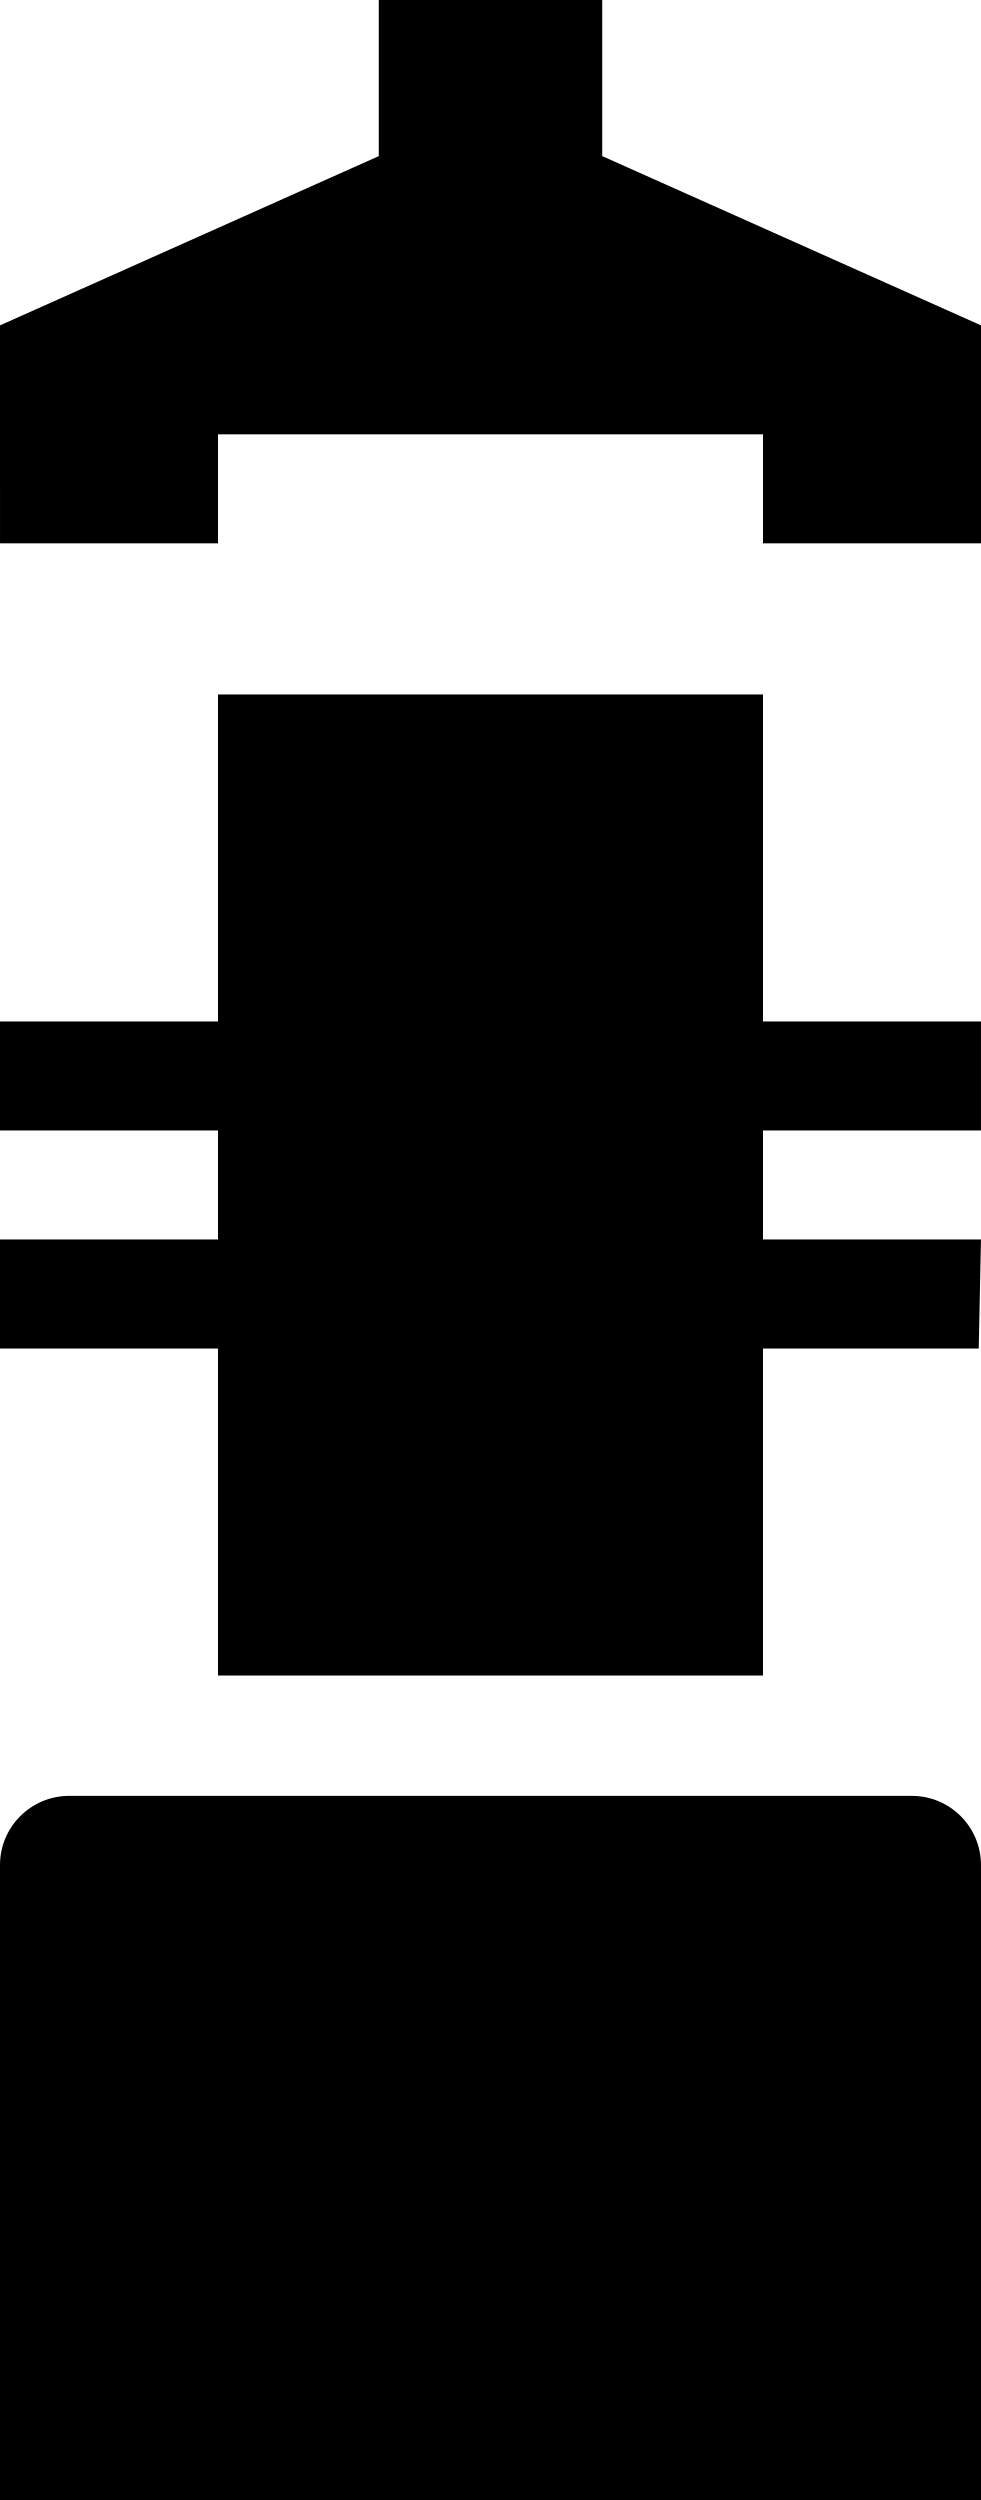
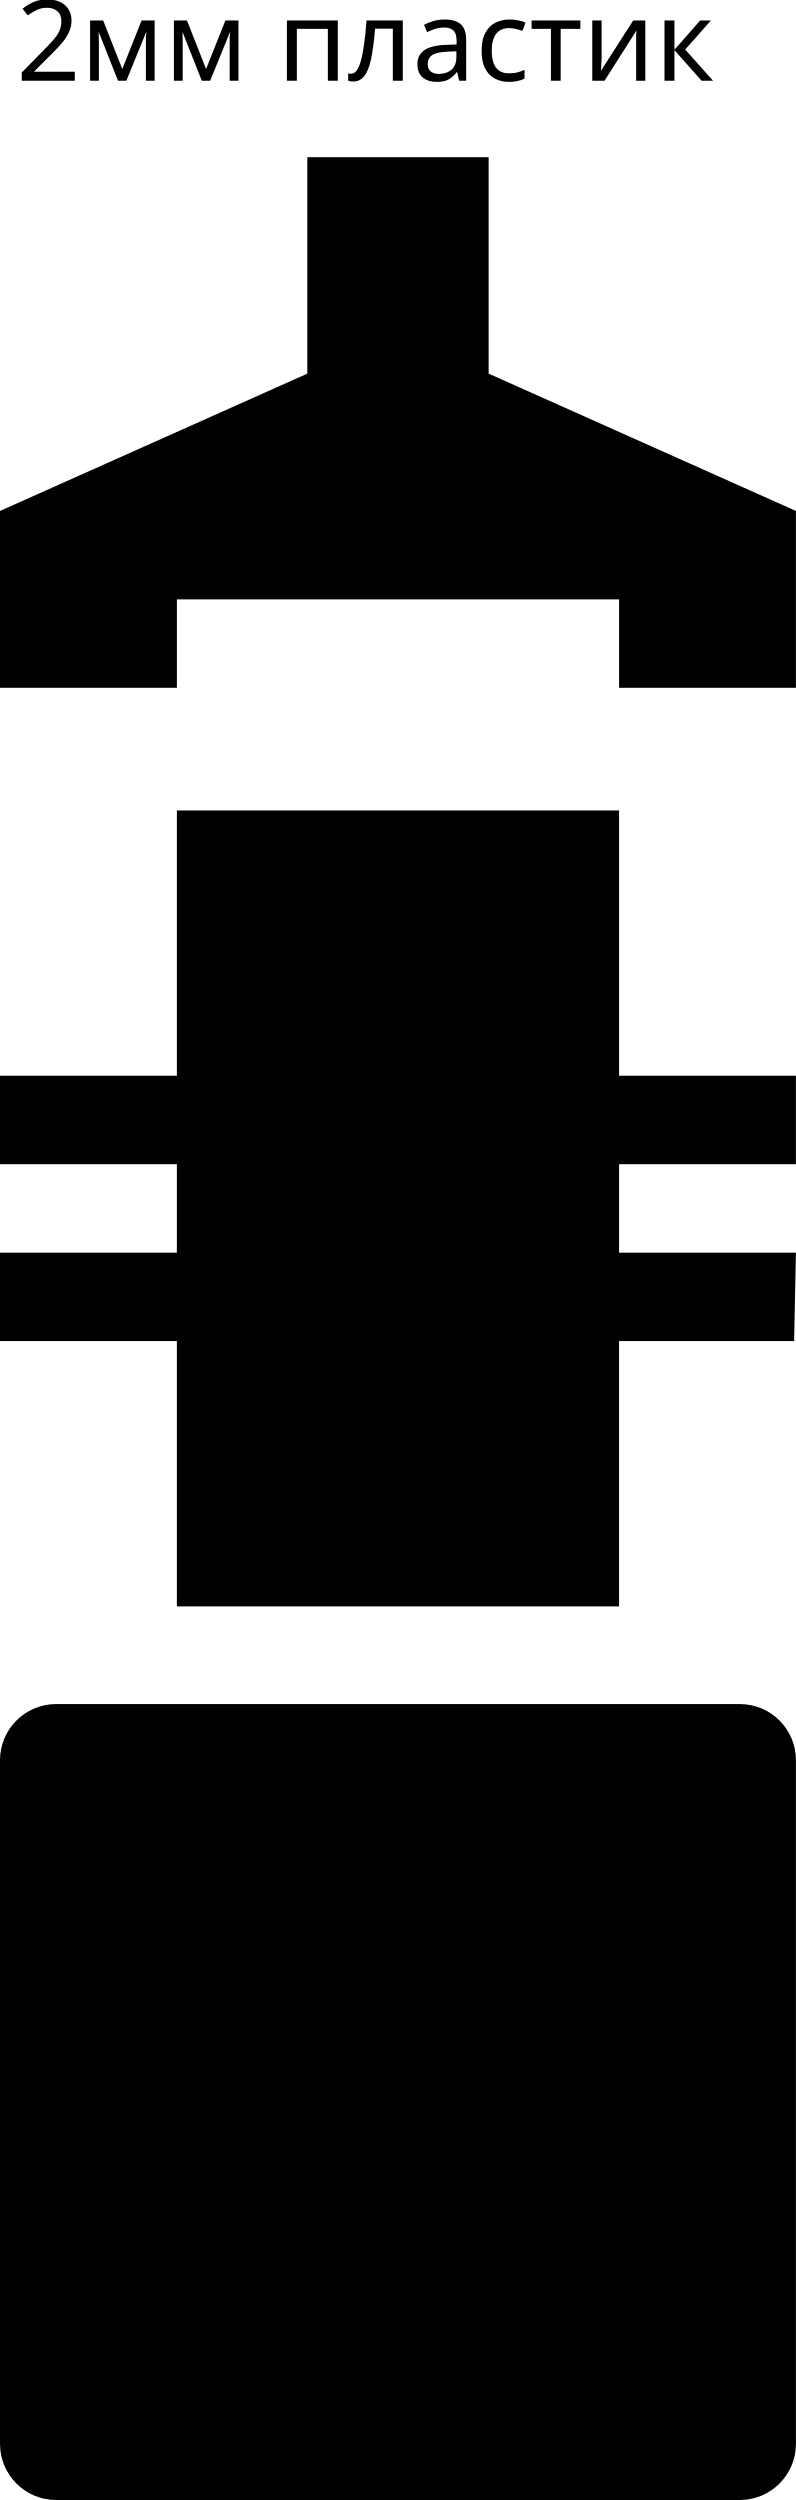
- <svg xmlns="http://www.w3.org/2000/svg" width="63.78" height="162.539" id="svg2" version="1.1">
+ <svg xmlns="http://www.w3.org/2000/svg" width="63.78" height="200.328" id="svg2" version="1.1">
  <defs id="defs4" />
-   <g id="layer1" transform="translate(-14.8929,-148.2304)">
+   <g id="layer1" transform="translate(-14.8929,-128.4414)">
    <rect style="fill:#000000;fill-opacity:1;fill-rule:nonzero;stroke:none" id="rect2985-8" width="63.78" height="63.78" x="14.893" y="264.99" ry="4.5" />
    <path style="fill:#000000;fill-opacity:1;fill-rule:nonzero;stroke:none" d="m 14.893,169.384 24.626,-11.004 0,-17.342 14.528,0 0,17.342 24.626,11.004 0,14.173 -14.173,-1e-5 0,-7.087 -35.433,0 0,7.087 -14.173,1e-5 z" id="rect2985-0" />
    <path style="fill:#000000;fill-opacity:1;fill-rule:nonzero;stroke:none" d="m 29.066,257.164 0,-13.789 0,-7.471 -14.173,1e-5 0,-7.087 14.173,-1e-5 0,-7.087 -14.173,0 0,-7.087 14.173,0 0,-21.26 35.433,0 5e-6,21.26 14.173,0 0,7.087 -14.173,-1e-5 0,7.087 14.173,1e-5 -0.146,7.087 -14.028,-1e-5 -5e-6,21.26 z" id="rect2985-0-9" />
    <text xml:space="preserve" style="font-size:40px;font-style:normal;font-weight:normal;line-height:125%;letter-spacing:0px;word-spacing:0px;fill:#000000;fill-opacity:1;stroke:none;font-family:Sans" x="16.199" y="134.91" id="text3846">
      <tspan id="tspan3848" x="16.199" y="134.91" style="font-size:9px;font-weight:normal;-inkscape-font-specification:Sans">2мм пластик</tspan>
    </text>
  </g>
</svg>
